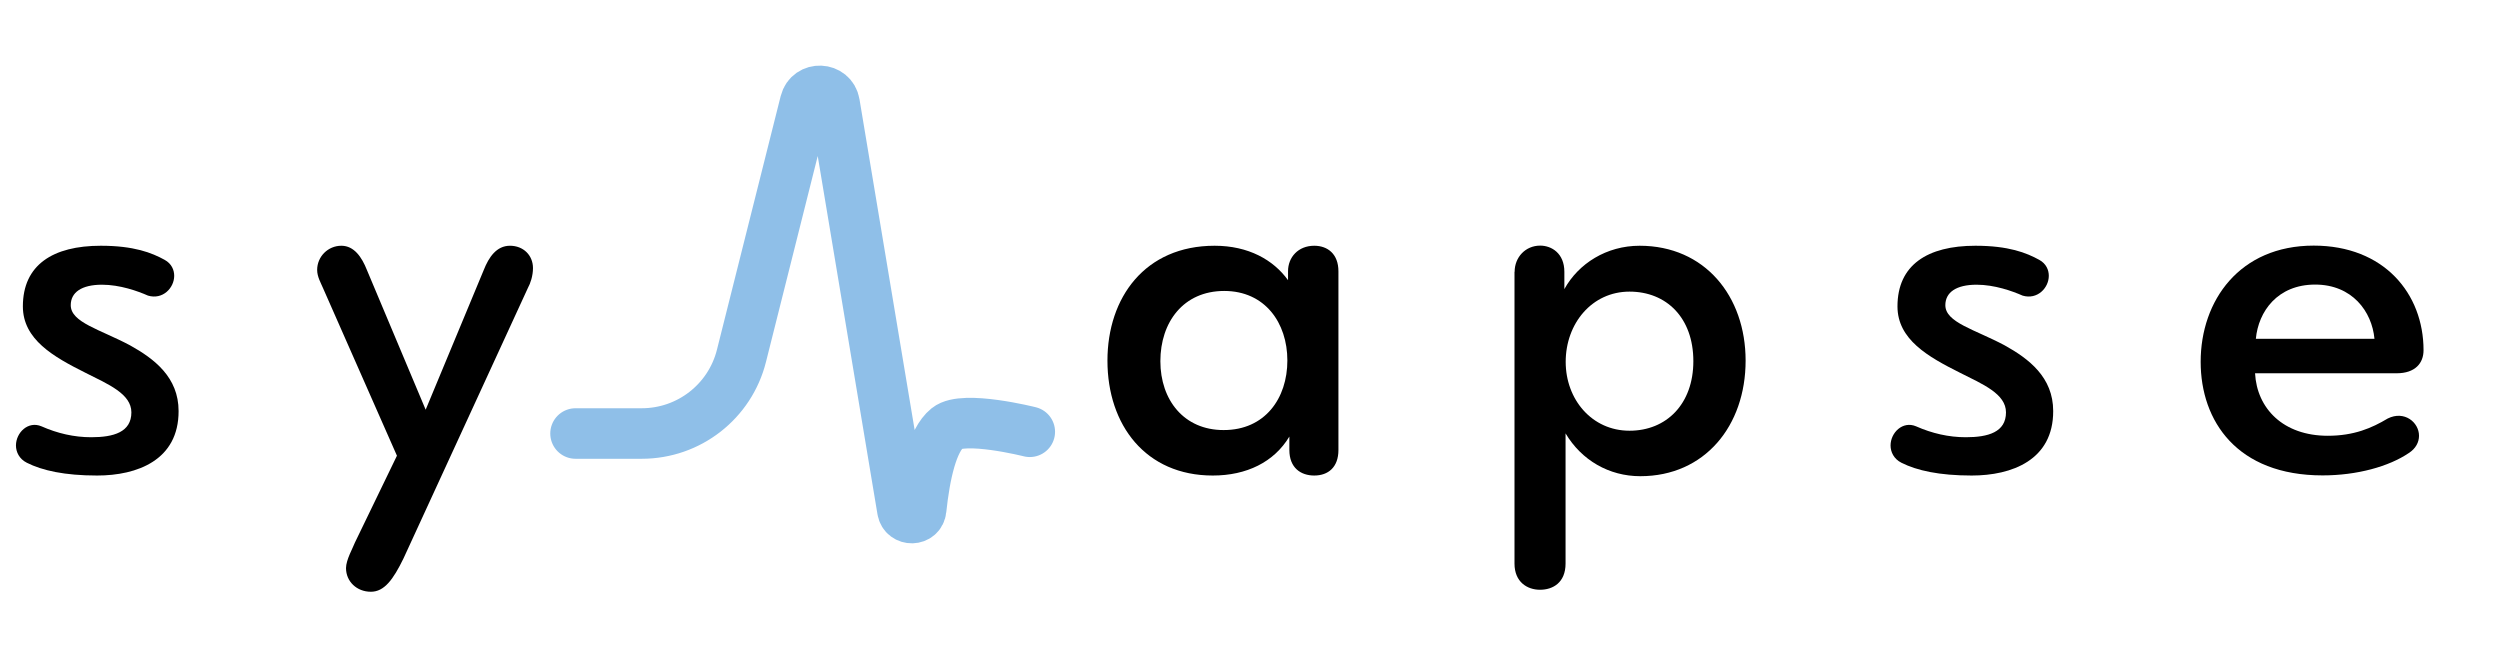
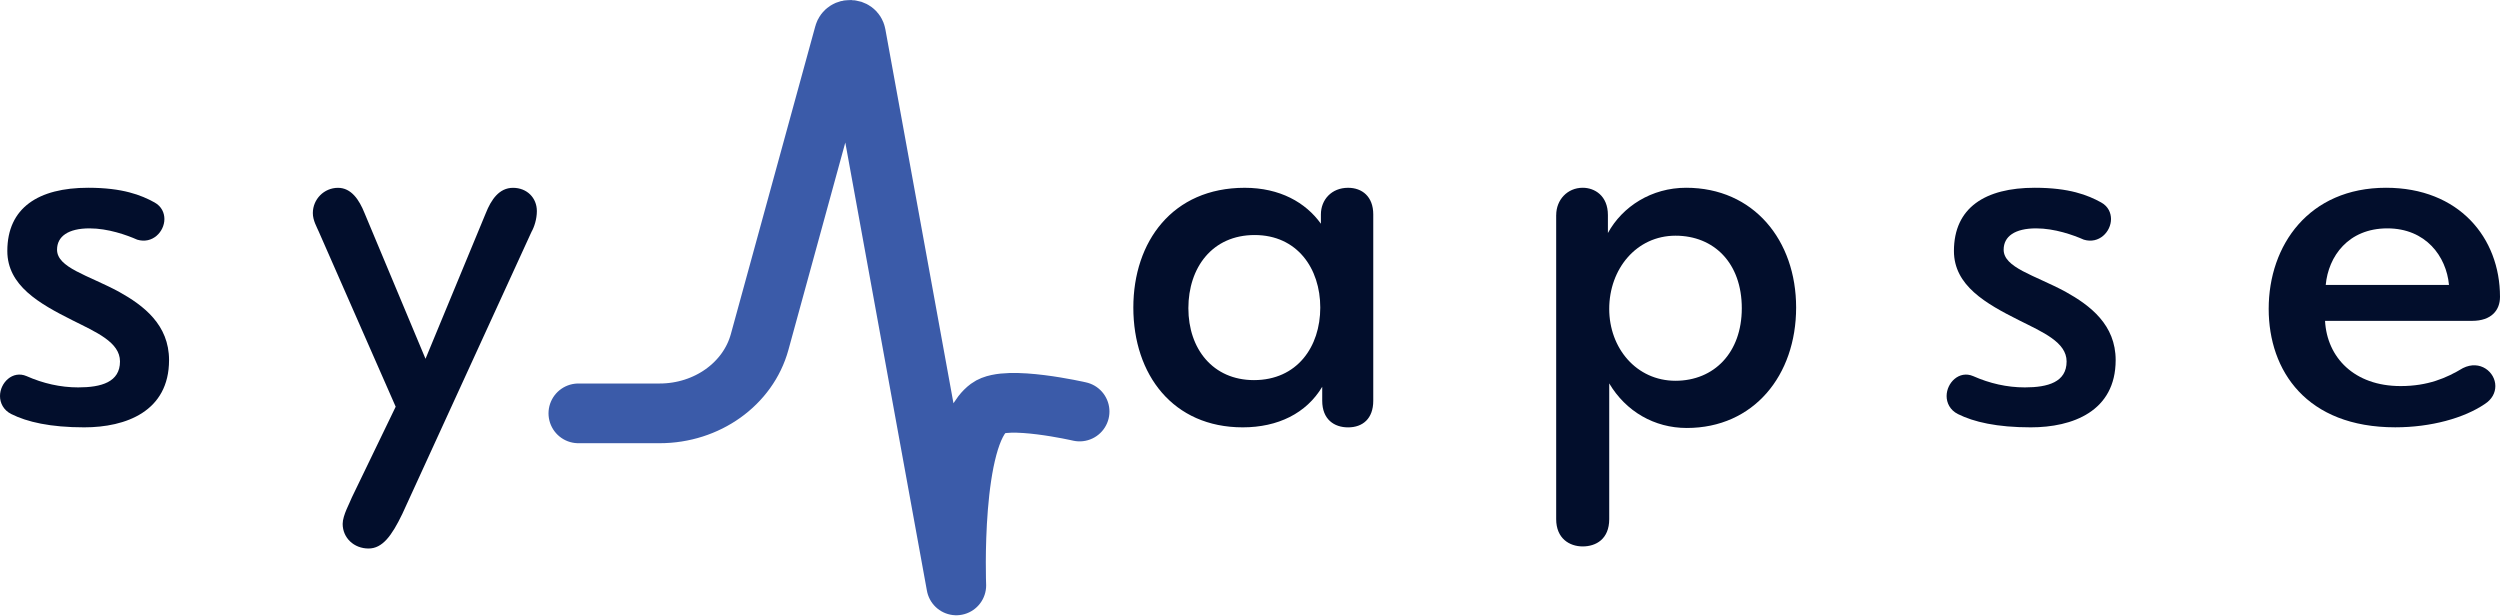
- <svg xmlns="http://www.w3.org/2000/svg" width="188" height="50" viewBox="0 0 188 50" fill="none">
-   <path d="M7.3 35.76C4.85 35.76 3.17 35.38 2.02 34.8C1.44 34.51 1.2 33.98 1.2 33.5C1.2 32.54 2.11 31.63 3.12 32.06C4.32 32.59 5.57 32.88 6.86 32.88C8.54 32.88 9.88 32.5 9.88 31.01C9.88 29.62 8.15 28.9 6.42 28.03C4.02 26.83 1.72 25.53 1.72 23.04C1.72 19.92 3.98 18.48 7.58 18.48C10.08 18.48 11.42 19.01 12.38 19.54C12.91 19.83 13.1 20.31 13.1 20.74C13.1 21.65 12.24 22.56 11.13 22.23C10.36 21.89 9.02 21.41 7.67 21.41C6.13 21.41 5.32 21.99 5.32 22.95C5.32 24.25 7.53 24.77 9.78 25.97C11.6 26.98 13.43 28.37 13.43 30.91C13.44 34.6 10.32 35.76 7.3 35.76Z" fill="black" />
-   <path d="M29.85 34.27L24.28 21.64C24.14 21.3 23.85 20.82 23.85 20.3C23.85 19.29 24.67 18.48 25.67 18.48C26.63 18.48 27.21 19.34 27.59 20.3L32.01 30.81L36.38 20.3C36.76 19.34 37.34 18.48 38.35 18.48C39.36 18.48 40.08 19.2 40.08 20.16C40.08 20.74 39.89 21.31 39.7 21.65L30.34 42C29.57 43.58 28.9 44.5 27.89 44.5C26.83 44.5 26.02 43.73 26.02 42.72C26.02 42.1 26.55 41.18 26.69 40.8L29.85 34.27Z" fill="black" />
-   <path d="M96.96 32.83C95.81 34.75 93.74 35.76 91.2 35.76C86.16 35.76 83.28 31.97 83.28 27.12C83.28 22.37 86.11 18.48 91.34 18.48C93.88 18.48 95.76 19.54 96.86 21.07V20.4C96.86 19.34 97.63 18.48 98.83 18.48C99.84 18.48 100.65 19.1 100.65 20.4V33.84C100.65 35.14 99.88 35.76 98.83 35.76C97.82 35.76 96.96 35.18 96.96 33.84V32.83ZM96.81 27.11C96.81 24.28 95.13 21.88 92.06 21.88C88.99 21.88 87.26 24.23 87.26 27.16C87.26 30.09 89.04 32.34 92.01 32.34C95.13 32.35 96.81 29.95 96.81 27.11Z" fill="black" />
-   <path d="M113.9 20.44C113.9 19.34 114.72 18.47 115.82 18.47C116.68 18.47 117.64 19.05 117.64 20.44V21.74C118.7 19.82 120.81 18.48 123.3 18.48C128.2 18.48 131.27 22.27 131.27 27.12C131.27 32.02 128.2 35.81 123.35 35.81C121 35.81 118.93 34.61 117.73 32.59V42.38C117.73 43.82 116.77 44.35 115.81 44.35C114.85 44.35 113.89 43.77 113.89 42.38V20.44H113.9ZM127.34 27.16C127.34 23.9 125.32 21.93 122.54 21.93C119.71 21.93 117.74 24.33 117.74 27.21C117.74 30.04 119.71 32.39 122.54 32.39C125.32 32.39 127.34 30.38 127.34 27.16Z" fill="black" />
-   <path d="M148.27 35.76C145.82 35.76 144.14 35.38 142.99 34.8C142.41 34.51 142.17 33.98 142.17 33.5C142.17 32.54 143.08 31.63 144.09 32.06C145.29 32.59 146.54 32.88 147.83 32.88C149.51 32.88 150.85 32.5 150.85 31.01C150.85 29.62 149.12 28.9 147.39 28.03C144.99 26.83 142.69 25.53 142.69 23.04C142.69 19.92 144.95 18.48 148.55 18.48C151.05 18.48 152.39 19.01 153.35 19.54C153.88 19.83 154.07 20.31 154.07 20.74C154.07 21.65 153.21 22.56 152.1 22.23C151.33 21.89 149.99 21.41 148.64 21.41C147.1 21.41 146.29 21.99 146.29 22.95C146.29 24.25 148.5 24.77 150.75 25.97C152.57 26.98 154.4 28.37 154.4 30.91C154.41 34.6 151.29 35.76 148.27 35.76Z" fill="black" />
-   <path d="M169.58 28.07C169.72 30.71 171.69 32.77 175.05 32.77C177.02 32.77 178.36 32.19 179.56 31.47C180.81 30.85 181.91 31.76 181.91 32.77C181.91 33.25 181.67 33.73 181.14 34.07C179.65 35.08 177.25 35.75 174.66 35.75C168.23 35.75 165.49 31.67 165.49 27.21C165.49 22.6 168.42 18.47 173.99 18.47C179.27 18.47 182.25 22.07 182.25 26.34C182.25 27.3 181.63 28.07 180.23 28.07H169.58ZM178.56 25.48C178.37 23.42 176.88 21.4 174.1 21.4C171.27 21.4 169.83 23.42 169.64 25.48H178.56Z" fill="black" />
-   <path d="M43.28 32.6H48.26C51.81 32.6 54.9 30.19 55.76 26.75L60.55 7.69C60.85 6.5 62.56 6.57 62.76 7.78L67.86 38.36C68 39.18 69.19 39.15 69.27 38.32C69.55 35.68 70.11 33.1 71.24 32.19C72.45 31.21 77.44 32.47 77.44 32.47" stroke="#8FBFE8" stroke-width="3.8" stroke-miterlimit="10" stroke-linecap="round" />
+ <svg xmlns="http://www.w3.org/2000/svg" width="670" height="165" viewBox="0 0 670 165" fill="none">
+   <path d="M22.556 114.528C13.493 114.528 7.277 113.099 3.015 110.96C0.884 109.894 0 107.932 0 106.148C0 102.58 3.378 99.197 7.109 100.795C11.548 102.757 16.172 103.823 20.964 103.823C27.18 103.823 32.158 102.394 32.158 96.872C32.158 91.697 25.765 89.024 19.372 85.811C10.495 81.355 1.963 76.534 1.963 67.266C1.963 55.673 10.309 50.32 23.634 50.32C32.874 50.32 37.844 52.282 41.398 54.244C43.352 55.318 44.06 57.102 44.06 58.7C44.06 62.091 40.859 65.474 36.774 64.231C33.935 62.979 28.958 61.203 23.988 61.203C18.303 61.203 15.287 63.343 15.287 66.911C15.287 71.723 23.457 73.685 31.805 78.15C38.551 81.896 45.306 87.062 45.306 96.516C45.298 110.249 33.75 114.528 22.556 114.528Z" fill="#020E2C" />
+   <path d="M106.043 108.998L85.441 62.1C84.91 60.848 83.841 59.072 83.841 57.111C83.841 53.364 86.865 50.337 90.587 50.337C94.142 50.337 96.273 53.55 97.696 57.111L114.037 96.161L130.2 57.111C131.623 53.542 133.754 50.337 137.486 50.337C141.217 50.337 143.879 53.009 143.879 56.578C143.879 58.717 143.171 60.857 142.455 62.108L107.821 137.723C104.982 143.609 102.489 147 98.766 147C94.858 147 91.834 144.15 91.834 140.404C91.834 138.087 93.788 134.696 94.319 133.267L106.043 108.998Z" fill="#020E2C" />
+   <path d="M354.364 103.645C350.102 110.782 342.462 114.528 333.046 114.528C314.398 114.528 303.734 100.44 303.734 82.429C303.734 64.772 314.212 50.329 333.576 50.329C342.993 50.329 349.917 54.252 354.002 59.96V57.466C354.002 53.542 356.84 50.329 361.287 50.329C365.019 50.329 368.034 52.646 368.034 57.466V107.4C368.034 112.211 365.196 114.537 361.287 114.537C357.556 114.537 354.355 112.397 354.355 107.4V103.645H354.364ZM353.833 82.429C353.833 71.909 347.617 62.988 336.246 62.988C324.876 62.988 318.483 71.723 318.483 82.606C318.483 93.489 325.052 101.869 336.07 101.869C347.617 101.861 353.833 92.948 353.833 82.429Z" fill="#020E2C" />
+   <path d="M417.063 57.635C417.063 53.534 420.078 50.32 424.172 50.32C427.373 50.32 430.919 52.46 430.919 57.635V62.447C434.827 55.309 442.643 50.32 451.875 50.32C469.992 50.32 481.363 64.408 481.363 82.42C481.363 100.609 469.992 114.697 452.051 114.697C443.351 114.697 435.711 110.241 431.272 102.749V139.127C431.272 144.48 427.718 146.442 424.164 146.442C420.609 146.442 417.055 144.302 417.055 139.127V57.635H417.063ZM466.8 82.606C466.8 70.48 459.337 63.165 449.036 63.165C438.558 63.165 431.272 72.078 431.272 82.784C431.272 93.303 438.558 102.047 449.036 102.047C459.337 102.038 466.8 94.555 466.8 82.606Z" fill="#020E2C" />
+   <path d="M544.248 114.528C535.185 114.528 528.969 113.099 524.707 110.96C522.576 109.894 521.691 107.932 521.691 106.148C521.691 102.58 525.069 99.197 528.8 100.795C533.239 102.757 537.863 103.823 542.656 103.823C548.872 103.823 553.85 102.394 553.85 96.872C553.85 91.697 547.457 89.024 541.064 85.811C532.186 81.355 523.654 76.534 523.654 67.266C523.654 55.673 532.001 50.32 545.326 50.32C554.566 50.32 559.535 52.282 563.089 54.244C565.044 55.318 565.751 57.102 565.751 58.7C565.751 62.091 562.55 65.474 558.465 64.231C555.627 62.979 550.649 61.203 545.68 61.203C539.994 61.203 536.979 63.343 536.979 66.911C536.979 71.723 545.149 73.685 553.496 78.15C560.243 81.896 566.998 87.062 566.998 96.516C566.981 110.249 555.433 114.528 544.248 114.528Z" fill="#020E2C" />
+   <path d="M623.11 85.989C623.641 95.798 630.926 103.467 643.358 103.467C650.644 103.467 655.614 101.328 660.052 98.656C664.668 96.339 668.753 99.721 668.753 103.467C668.753 105.252 667.869 107.036 665.915 108.279C660.406 112.025 651.528 114.52 641.935 114.52C618.132 114.52 608.008 99.358 608.008 82.775C608.008 65.651 618.84 50.32 639.45 50.32C658.991 50.32 670 63.698 670 79.57C670 83.139 667.692 85.989 662.537 85.989H623.11ZM656.329 76.365C655.622 68.696 650.113 61.203 639.812 61.203C629.334 61.203 624.003 68.696 623.295 76.365H656.329Z" fill="#020E2C" />
+   <path d="M155 110.779H176.792C189.452 110.779 200.491 102.896 203.58 91.661L226.222 9.127C226.652 7.562 229.114 7.652 229.4 9.242L256.287 156.889C256.287 156.889 254.711 116.884 264.953 109.296C269.698 105.78 289.333 110.287 289.333 110.287" stroke="#3B5BA9" stroke-width="16" stroke-miterlimit="10" stroke-linecap="round" stroke-linejoin="round" />
</svg>
